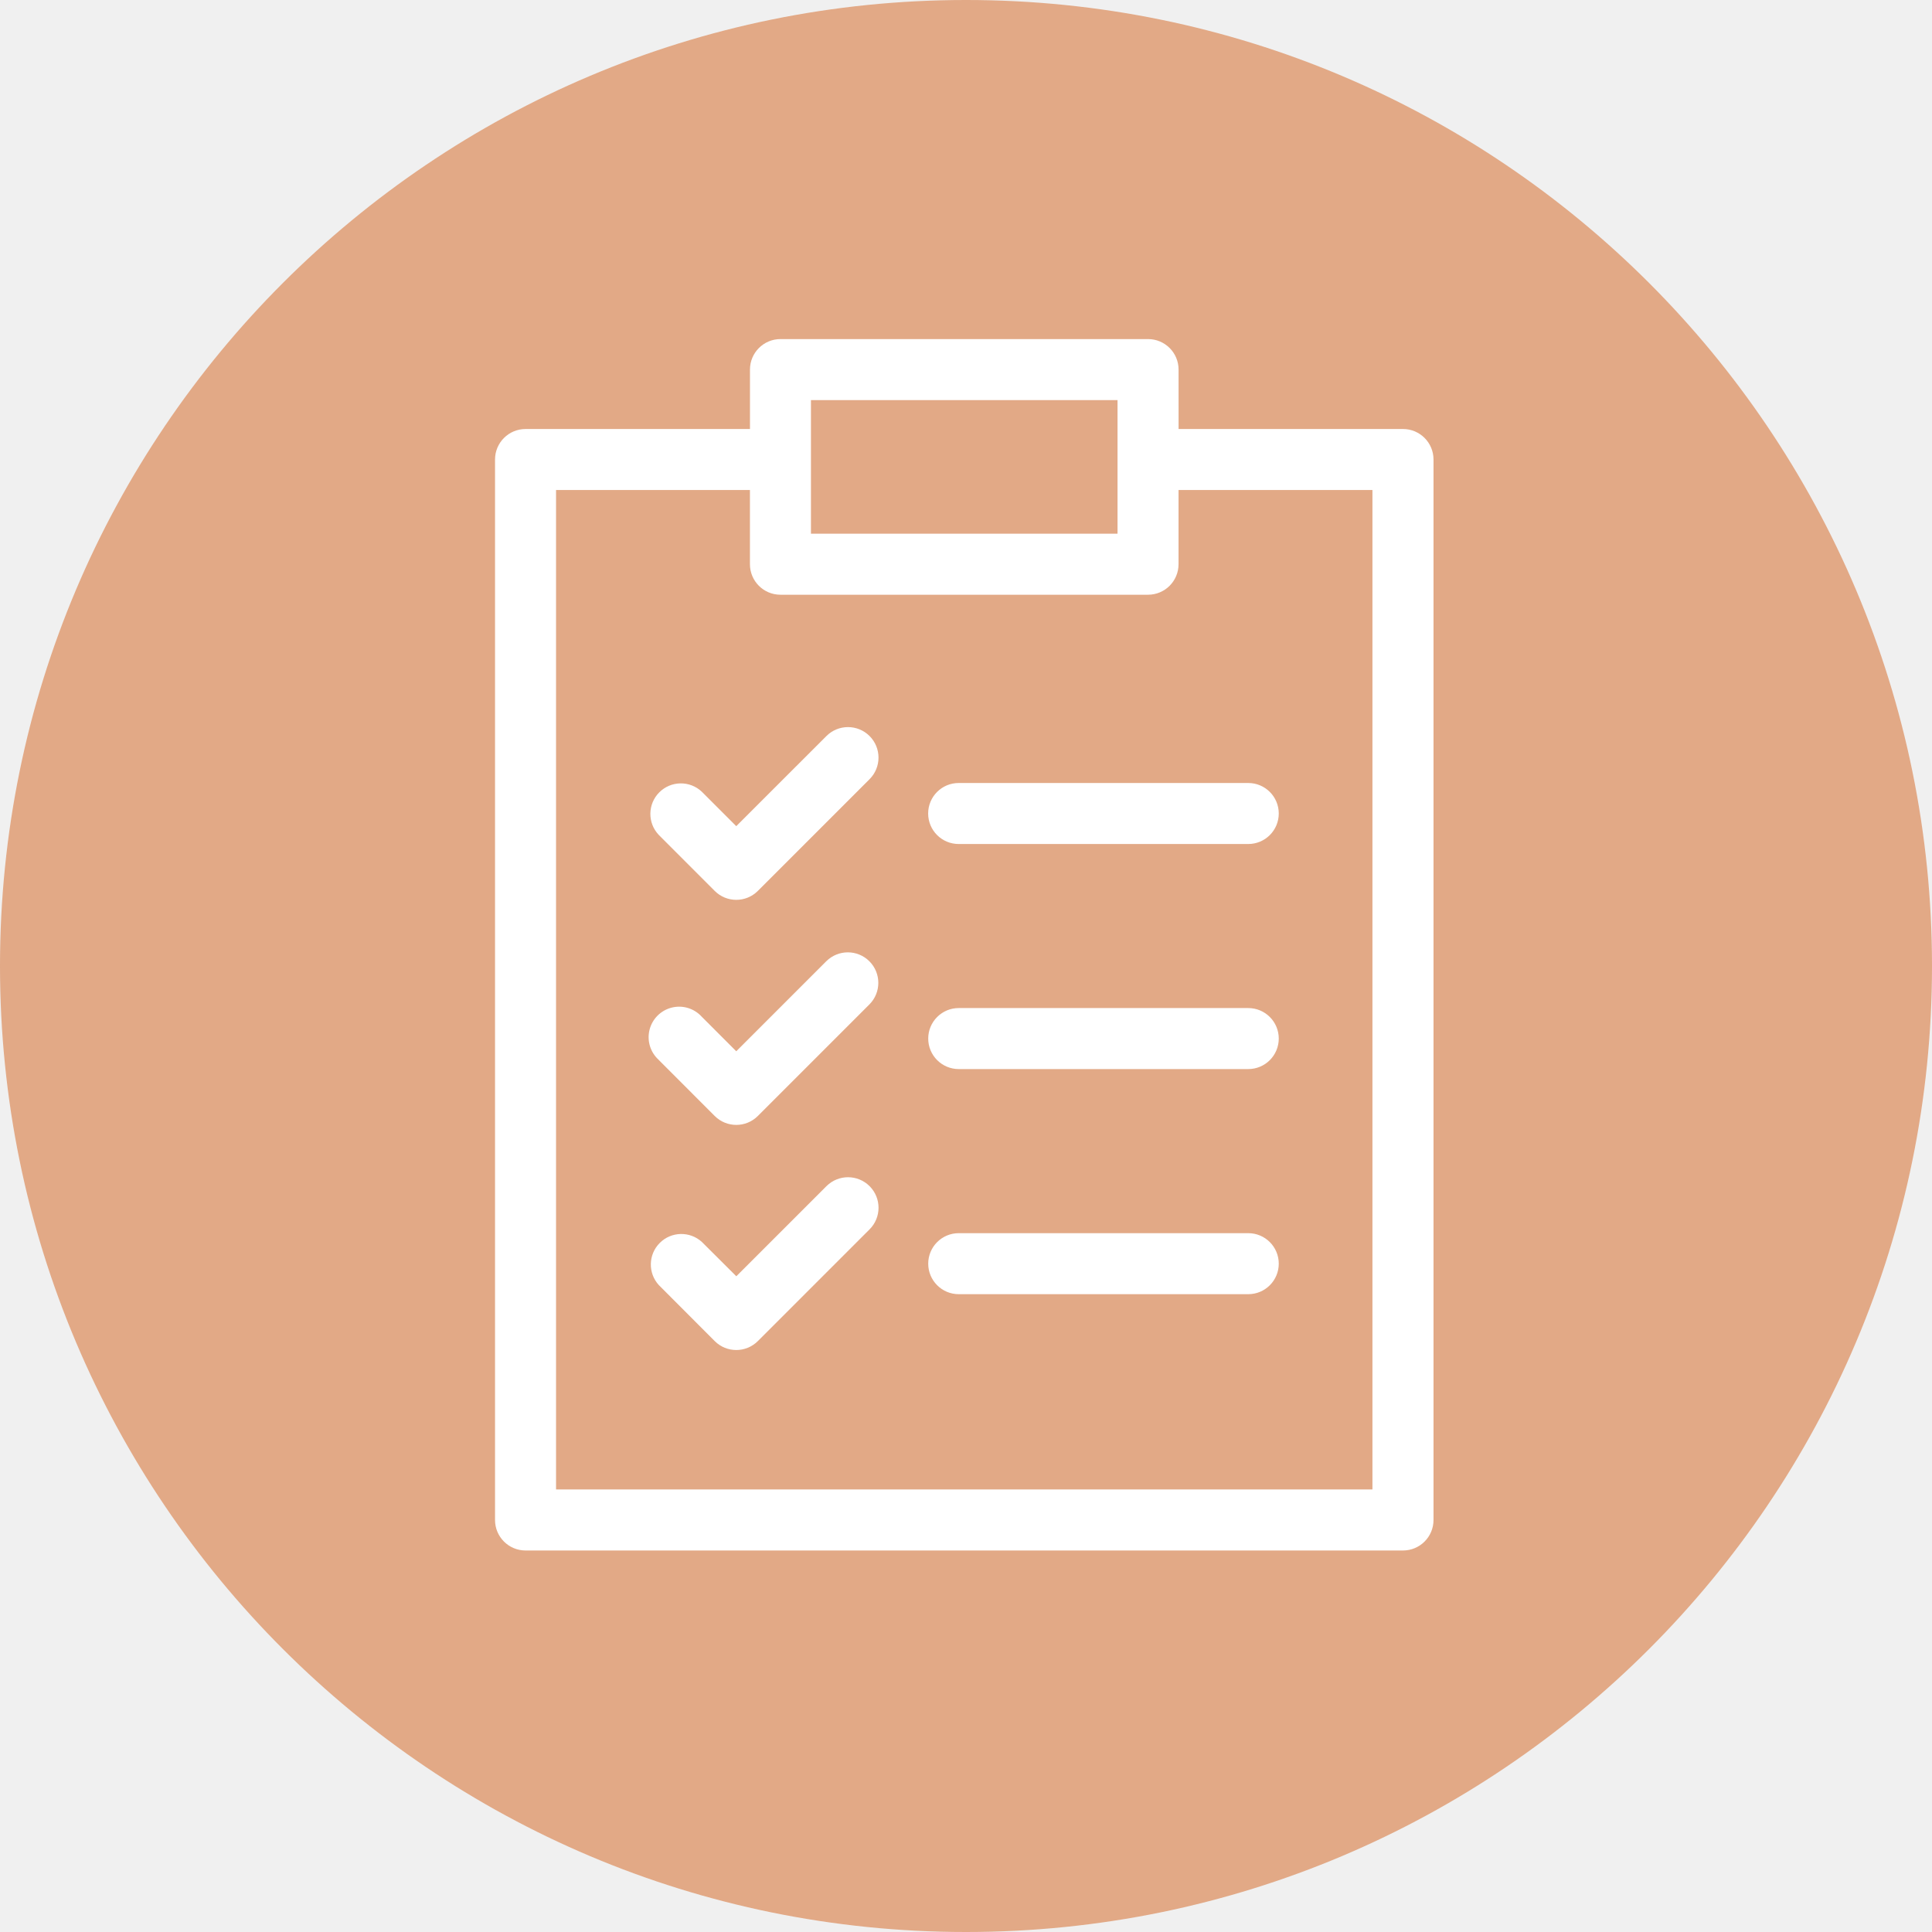
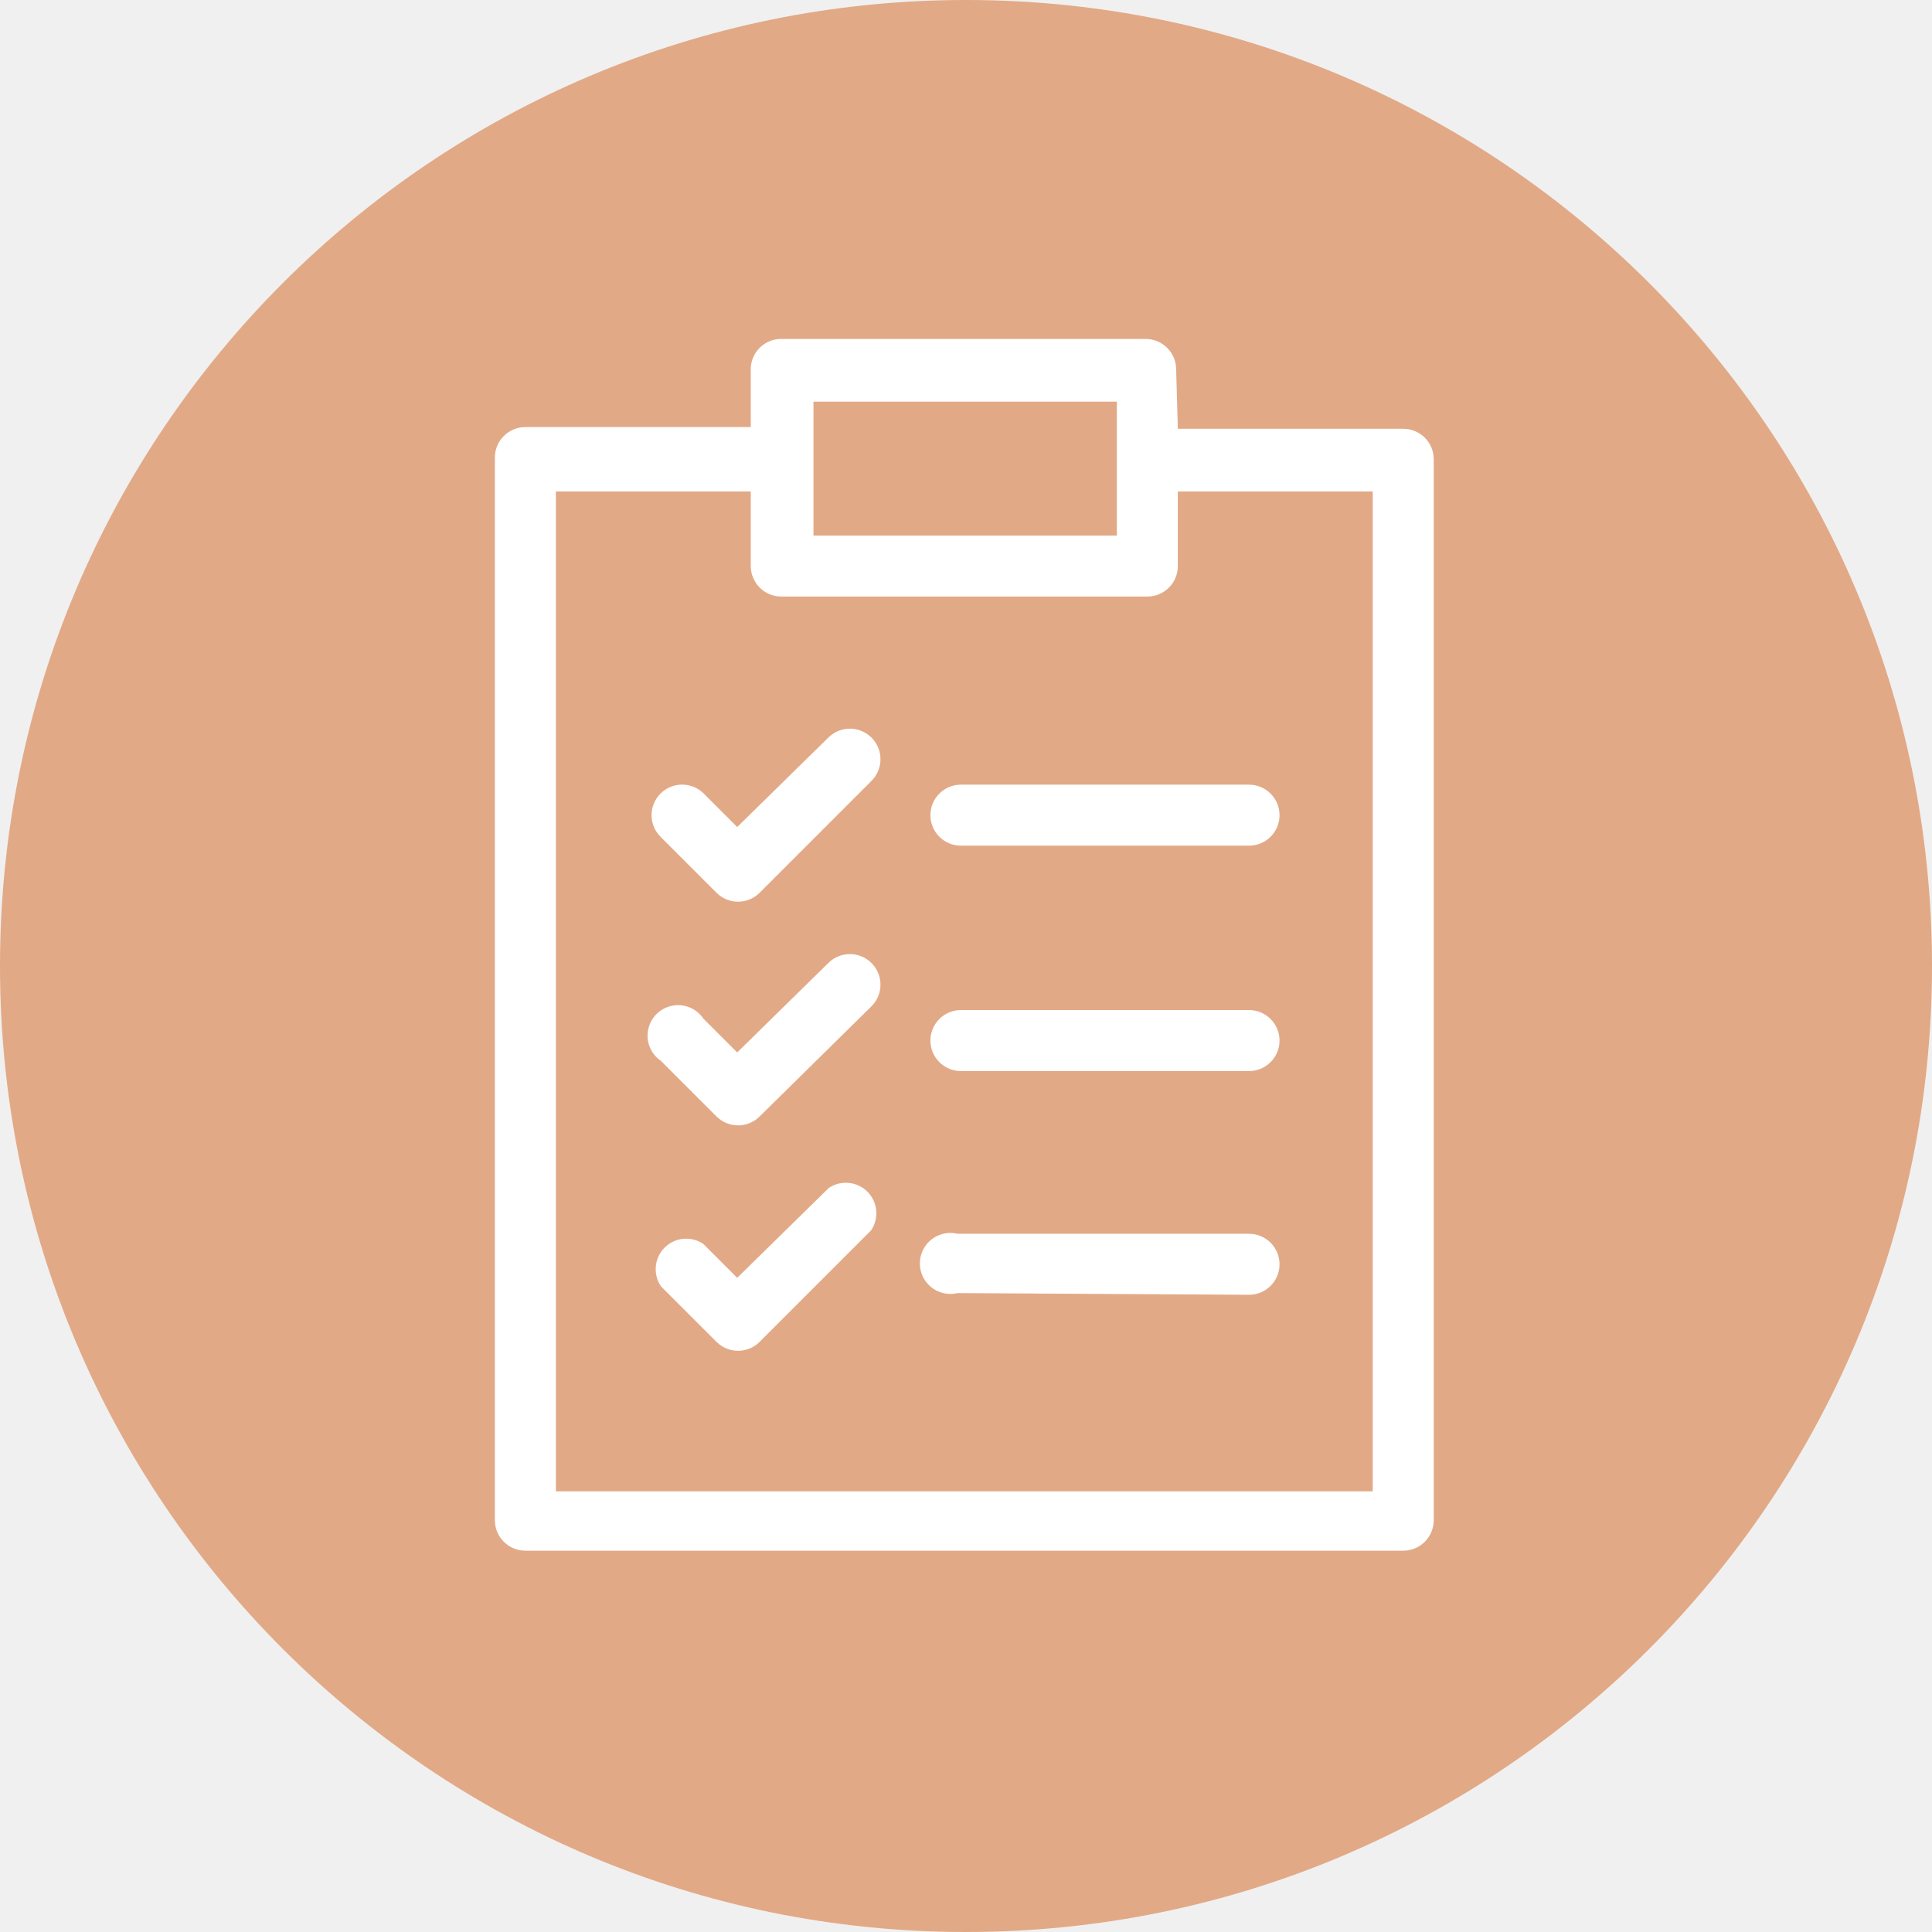
- <svg xmlns="http://www.w3.org/2000/svg" width="114" height="114" viewBox="0 0 114 114">
-   <g id="Grupo_88" data-name="Grupo 88" transform="translate(-171 -5748)">
-     <g id="Componente_36_3" data-name="Componente 36 – 3" transform="translate(171 5748)">
-       <circle id="Elipse_4" data-name="Elipse 4" cx="57" cy="57" r="57" fill="rgba(213,98,29,0.5)" />
+ <svg xmlns="http://www.w3.org/2000/svg" width="114" height="114">
+   <g data-name="Grupo 88">
+     <g data-name="Componente 36 – 3">
+       <circle cx="57" cy="57" r="57" fill="rgba(213,98,29,0.5)" data-name="Elipse 4" />
    </g>
-     <path id="Trazado_164" data-name="Trazado 164" d="M40.334,5.306H53.576a1.8,1.8,0,0,1,1.8,1.8V69.681a1.8,1.8,0,0,1-1.8,1.8H1.8a1.8,1.8,0,0,1-1.8-1.8V7.107a1.8,1.8,0,0,1,1.8-1.8H15.043V1.8a1.8,1.8,0,0,1,1.8-1.8h21.69a1.8,1.8,0,0,1,1.8,1.8ZM27.361,56.357a1.8,1.8,0,1,1,0-3.6H44.445a1.8,1.8,0,0,1,0,3.6Zm-17.7-.541A1.8,1.8,0,0,1,12.2,53.27L14.237,55.3l5.32-5.318A1.8,1.8,0,0,1,22.1,52.532l-6.592,6.592a1.8,1.8,0,0,1-2.546,0Zm17.7-12.742a1.8,1.8,0,1,1,0-3.6H44.445a1.8,1.8,0,1,1,0,3.6Zm-17.7-.541A1.8,1.8,0,1,1,12.2,39.988l2.034,2.036,5.32-5.32A1.8,1.8,0,0,1,22.1,39.249l-6.592,6.592a1.8,1.8,0,0,1-2.546,0L9.657,42.533m17.7-12.739a1.8,1.8,0,1,1,0-3.6H44.445a1.8,1.8,0,1,1,0,3.6Zm-17.7-.541A1.8,1.8,0,0,1,12.2,26.707l2.034,2.034,5.32-5.318A1.8,1.8,0,0,1,22.1,25.969l-6.592,6.592a1.8,1.8,0,0,1-2.546,0ZM15.04,8.907H3.6V67.88H51.772V8.907H40.331v4.378a1.8,1.8,0,0,1-1.8,1.8H16.841a1.8,1.8,0,0,1-1.8-1.8V8.907m21.69,2.577V3.6H18.641v7.883Z" transform="translate(200.21 5768.008)" fill="#fff" />
+     <path fill="#fff" d="M69.5 25.3h13.3a1.8 1.8 0 0 1 1.8 1.8v62.6a1.8 1.8 0 0 1-1.8 1.8H31a1.8 1.8 0 0 1-1.8-1.8V27a1.8 1.8 0 0 1 1.8-1.8h13.3v-3.5A1.8 1.8 0 0 1 46 20h21.6a1.8 1.8 0 0 1 1.8 1.8Zm-13 51a1.8 1.8 0 1 1 0-3.5h17.2a1.8 1.8 0 0 1 0 3.6ZM39 75.9a1.8 1.8 0 0 1 2.5-2.5l2 2 5.4-5.3a1.8 1.8 0 0 1 2.5 2.5l-6.6 6.6a1.8 1.8 0 0 1-2.5 0Zm17.7-12.7a1.8 1.8 0 1 1 0-3.6h17a1.8 1.8 0 1 1 0 3.6Zm-17.7-.6a1.8 1.8 0 1 1 2.5-2.5l2 2 5.4-5.3a1.8 1.8 0 0 1 2.5 2.6l-6.6 6.5a1.8 1.8 0 0 1-2.5 0l-3.3-3.3m17.7-12.7a1.8 1.8 0 1 1 0-3.6h17a1.8 1.8 0 1 1 0 3.6Zm-17.7-.5a1.8 1.8 0 0 1 2.5-2.6l2 2 5.4-5.3a1.8 1.8 0 0 1 2.5 2.6l-6.6 6.6a1.8 1.8 0 0 1-2.5 0Zm5.4-20.4H32.8v59H81v-59H69.5v4.4a1.8 1.8 0 0 1-1.8 1.8H46.1a1.8 1.8 0 0 1-1.8-1.8v-4.4m21.6 2.6v-7.9H48v7.9Z" data-name="Trazado 164" />
  </g>
</svg>
